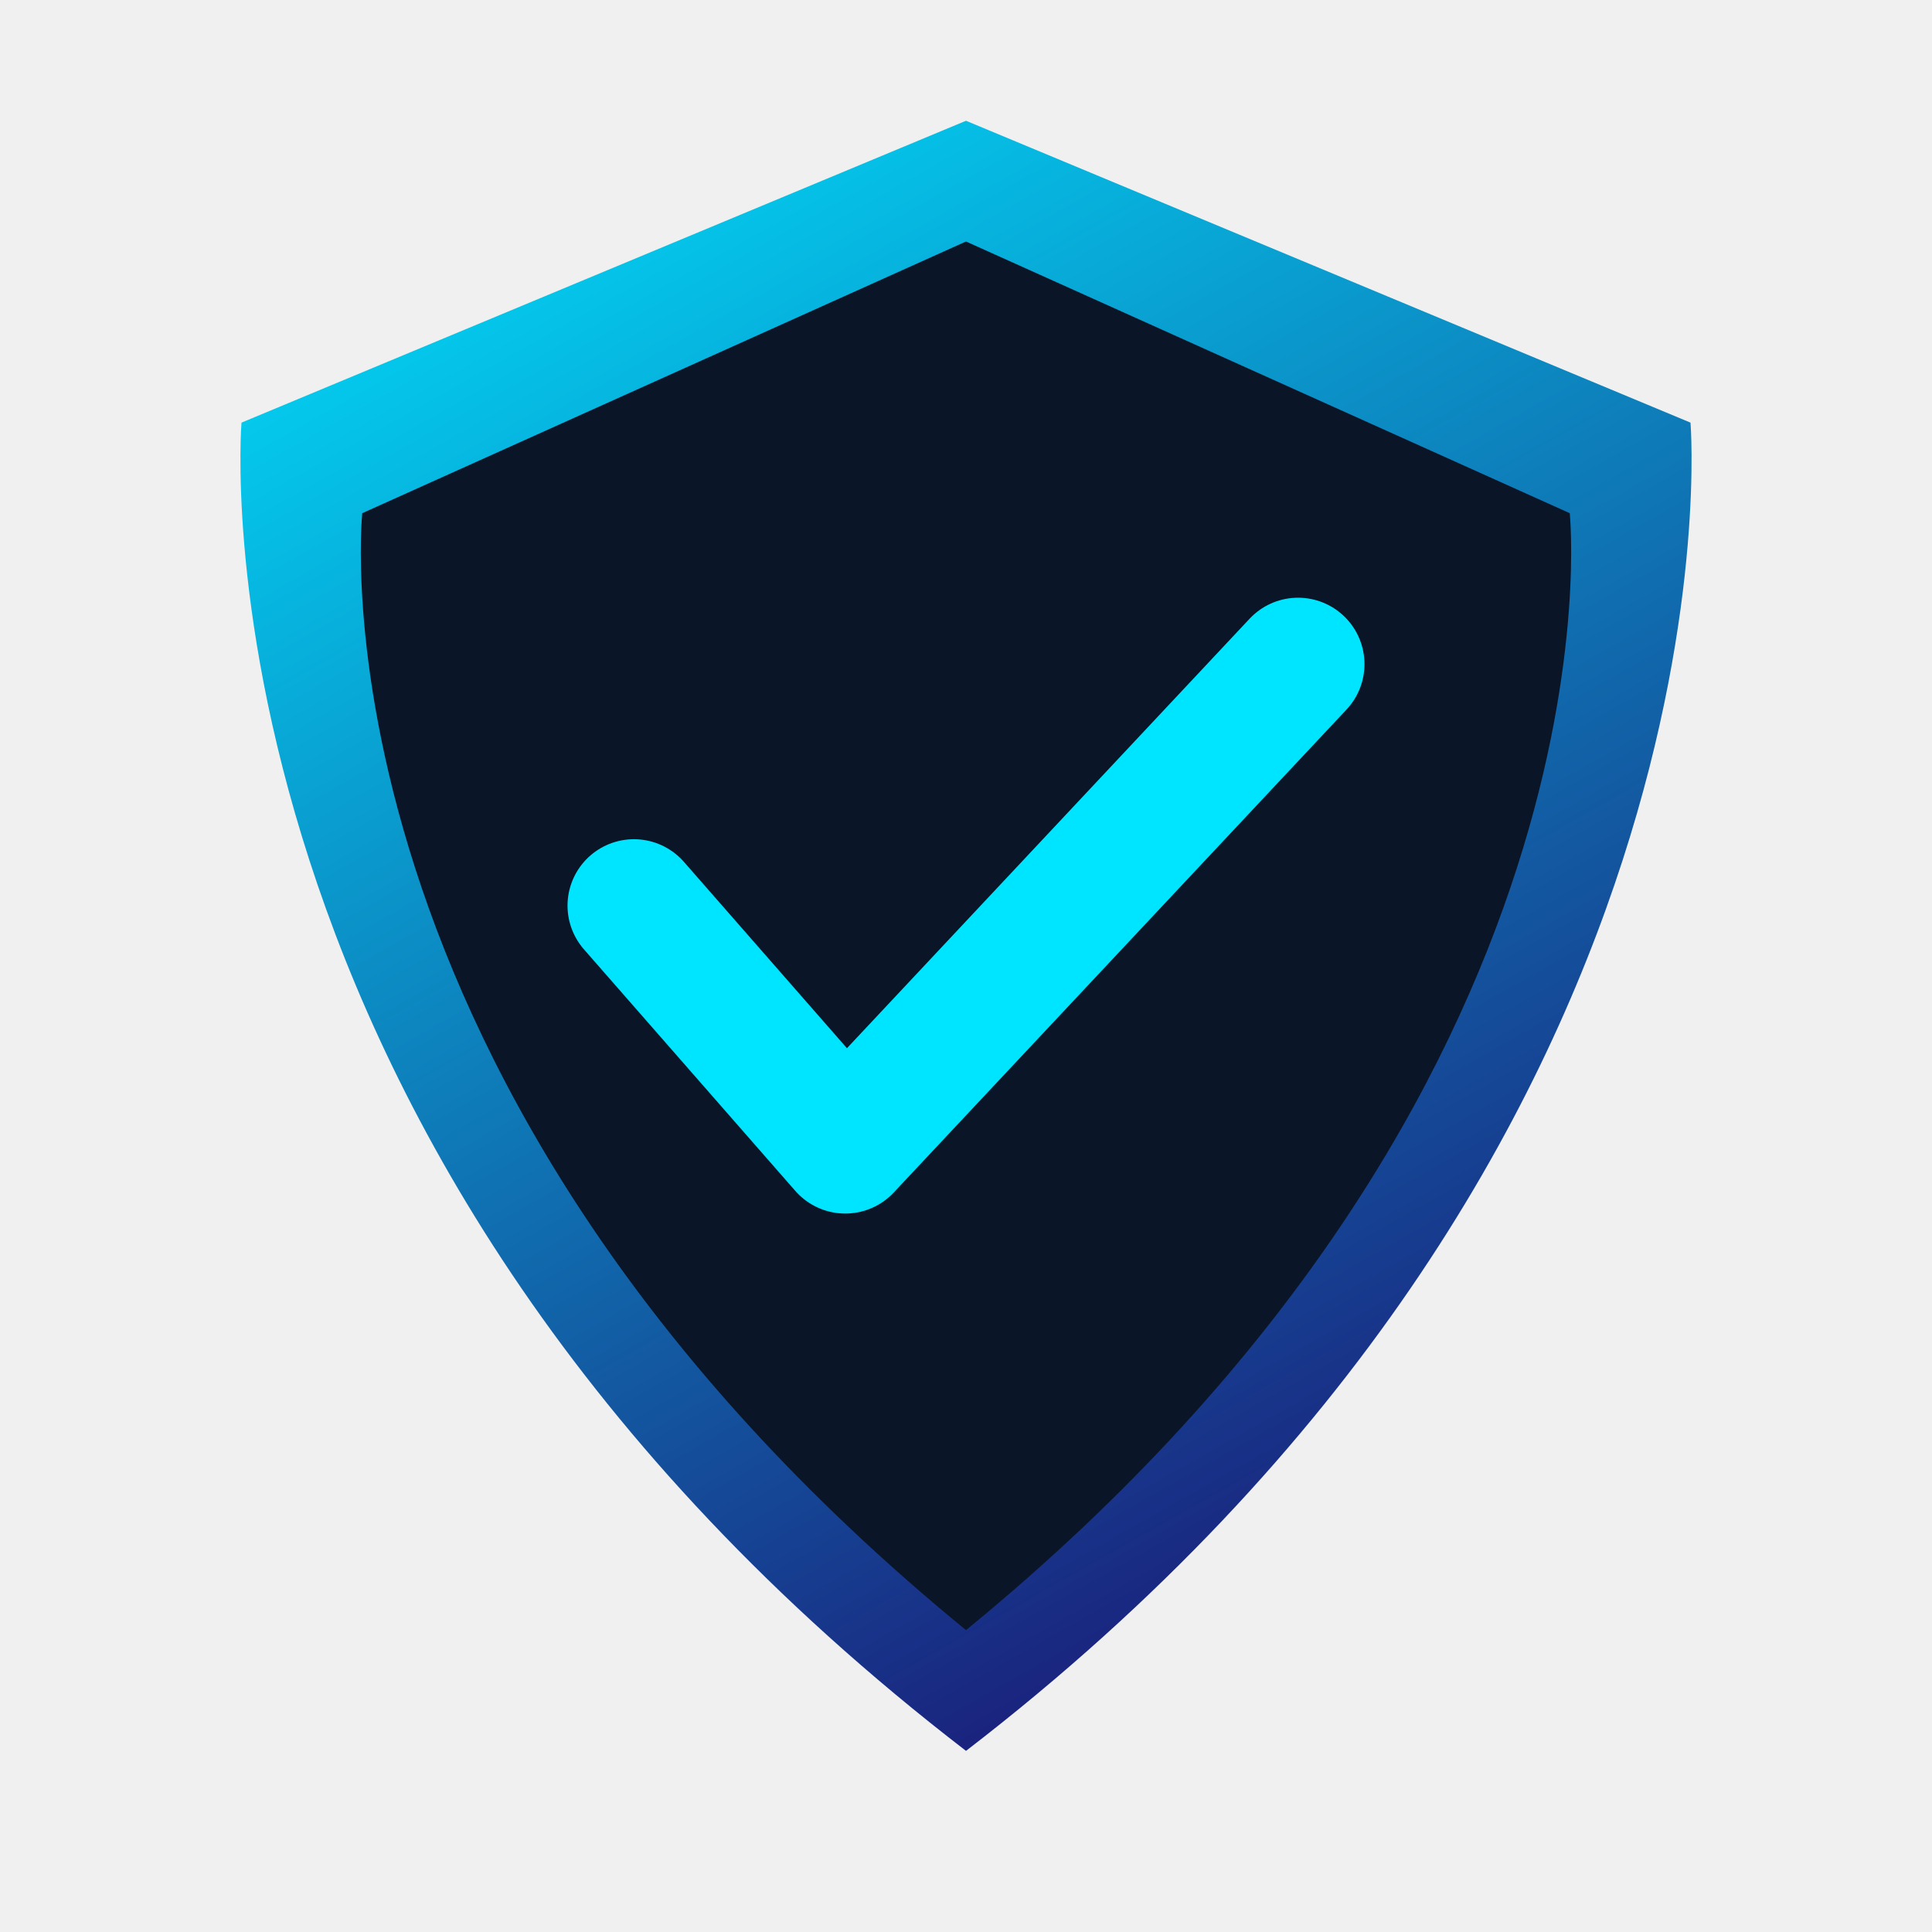
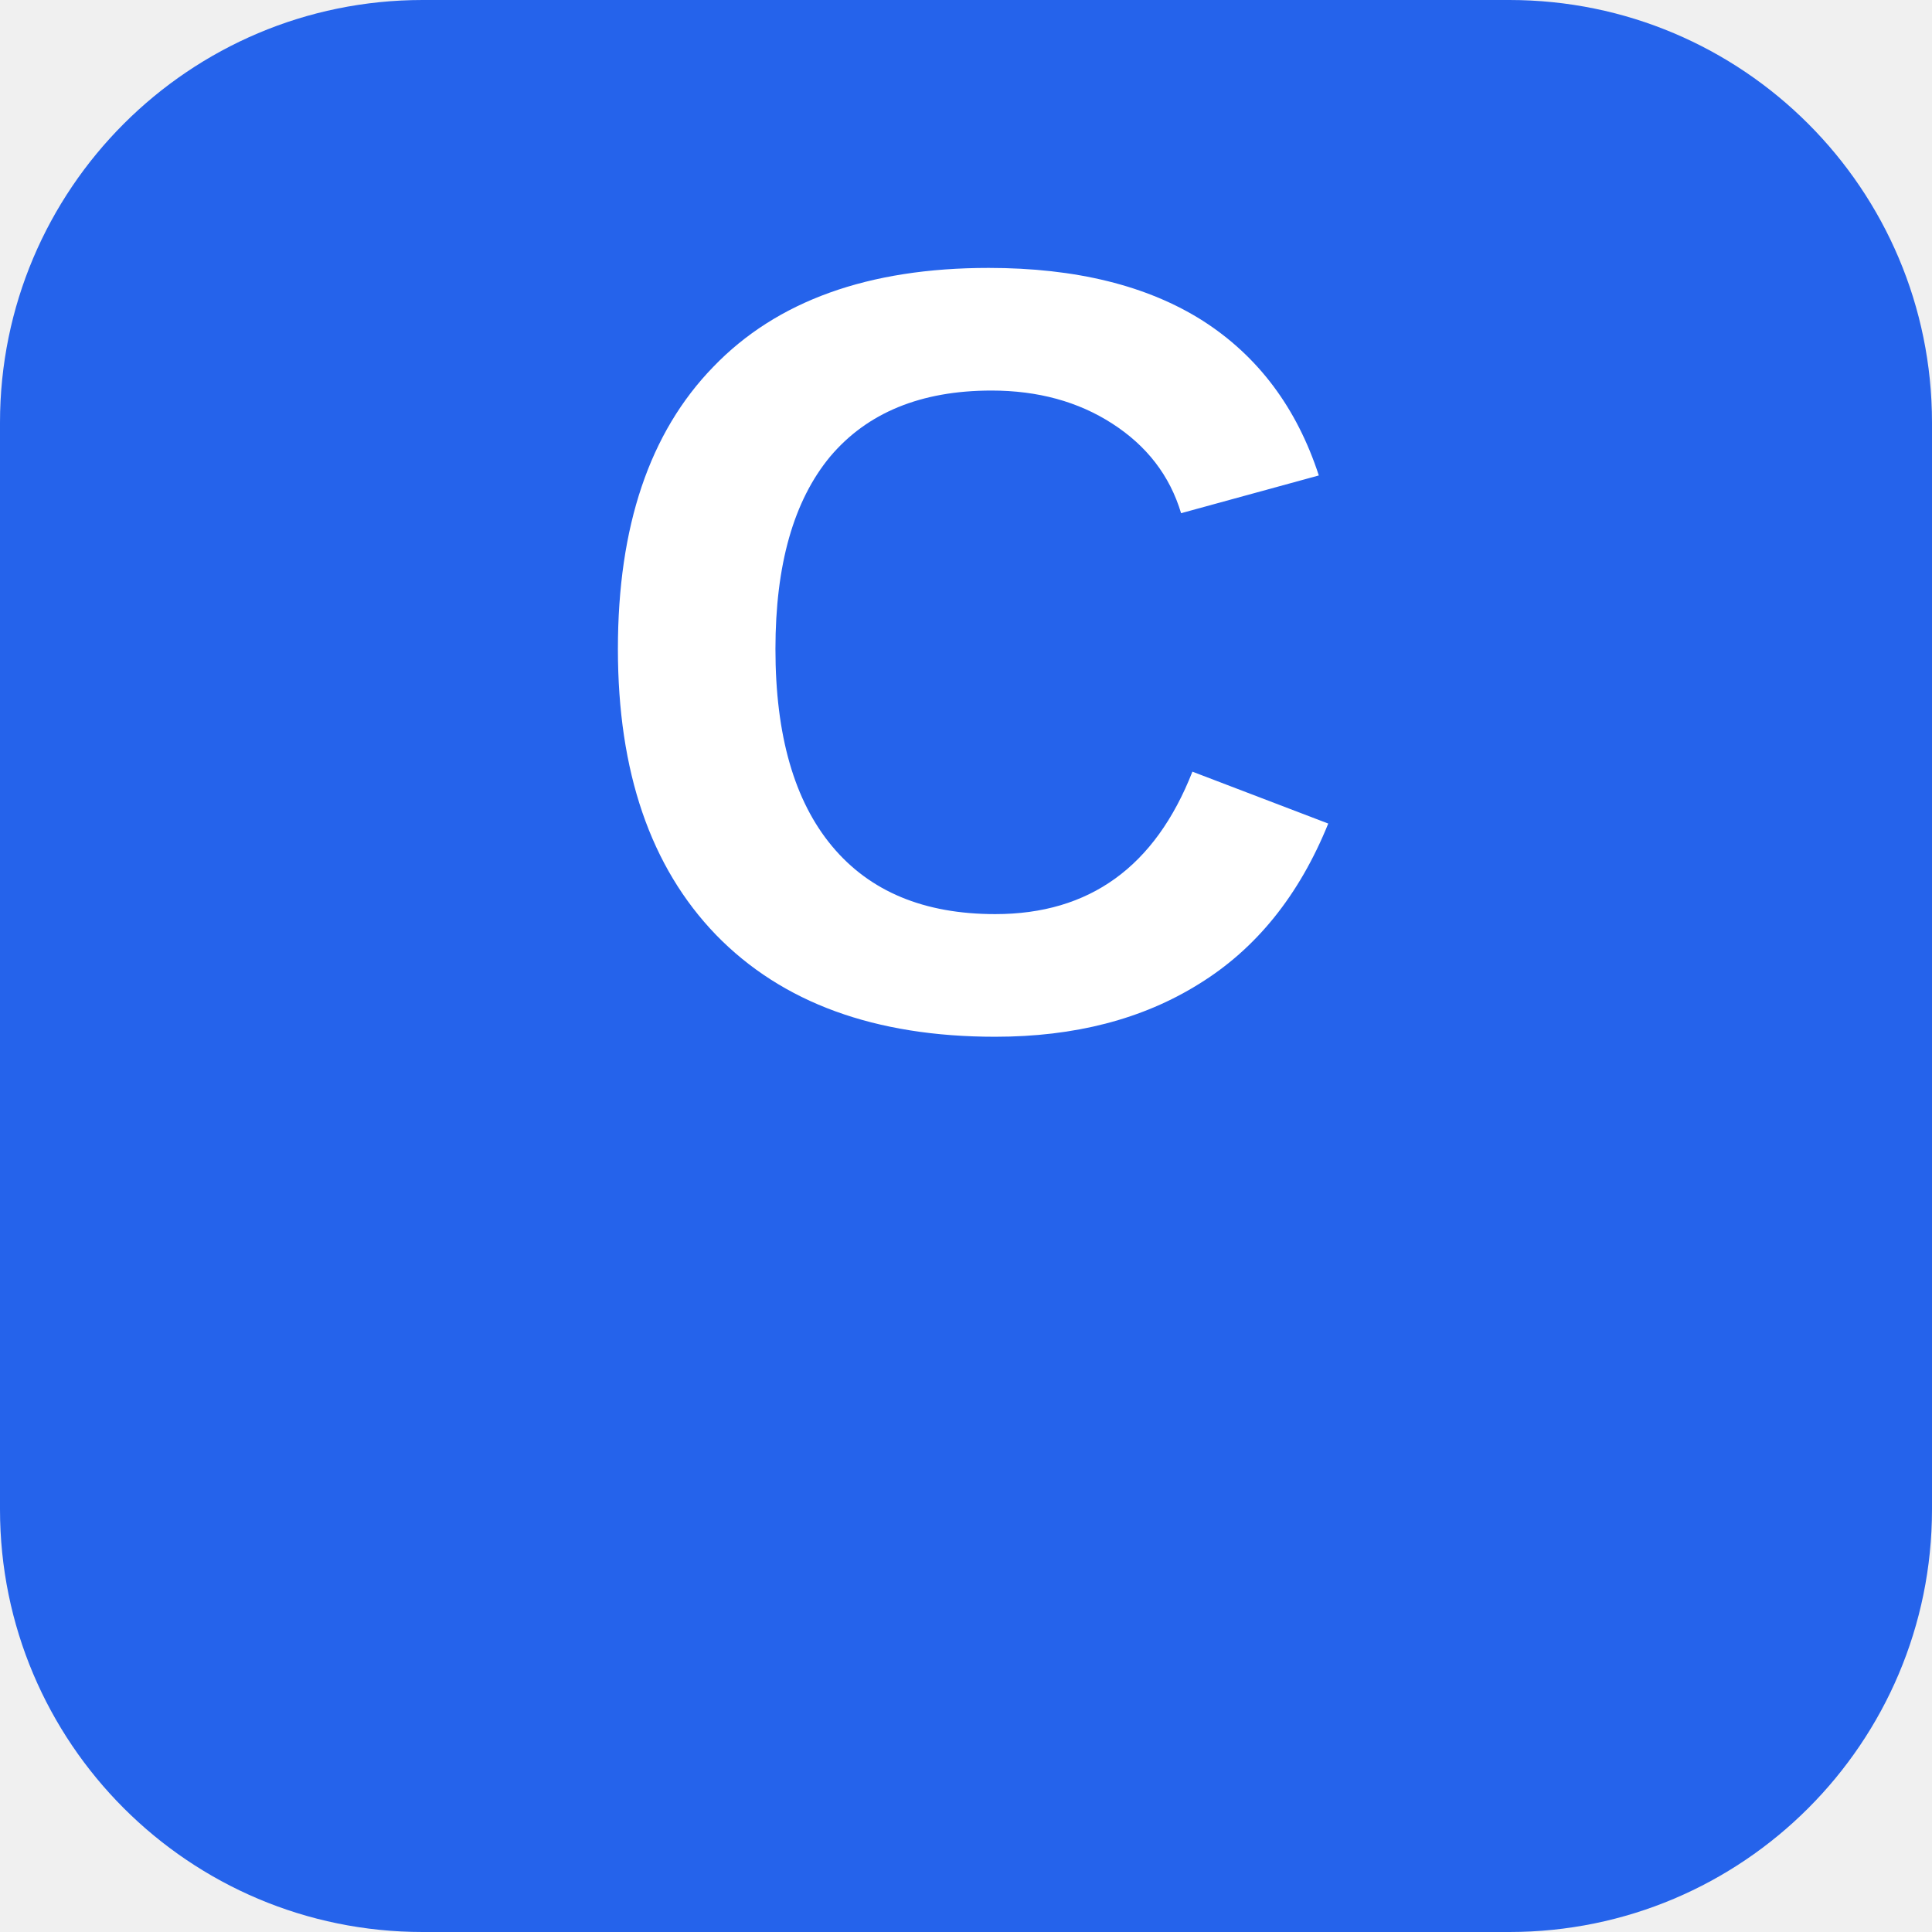
<svg xmlns="http://www.w3.org/2000/svg" viewBox="0 0 32 32" width="32" height="32">
-   <defs>
-     <linearGradient id="fg" x1="0" y1="0" x2="0.5" y2="1">
-       <stop offset="0%" stop-color="#00E5FF" />
-       <stop offset="100%" stop-color="#1A237E" />
-     </linearGradient>
-   </defs>
-   <path d="M16 2 L28 7 C28 7 29 19 16 29 C3 19 4 7 4 7 Z" fill="url(#fg)" />
-   <path d="M16 4 L26 8.5 C26 8.5 27 18 16 27 C5 18 6 8.5 6 8.5 Z" fill="#0A1628" />
-   <path d="M10.5 15 L14 19 L21.5 11" fill="none" stroke="#00E5FF" stroke-width="2.2" stroke-linecap="round" stroke-linejoin="round" />
+   <rect width="32" height="32" rx="7" fill="#2563EB" />
+   <text x="16" y="17" font-family="Arial, Helvetica, sans-serif" font-size="18" font-weight="700" fill="#FFFFFF" text-anchor="middle">C</text>
</svg>
